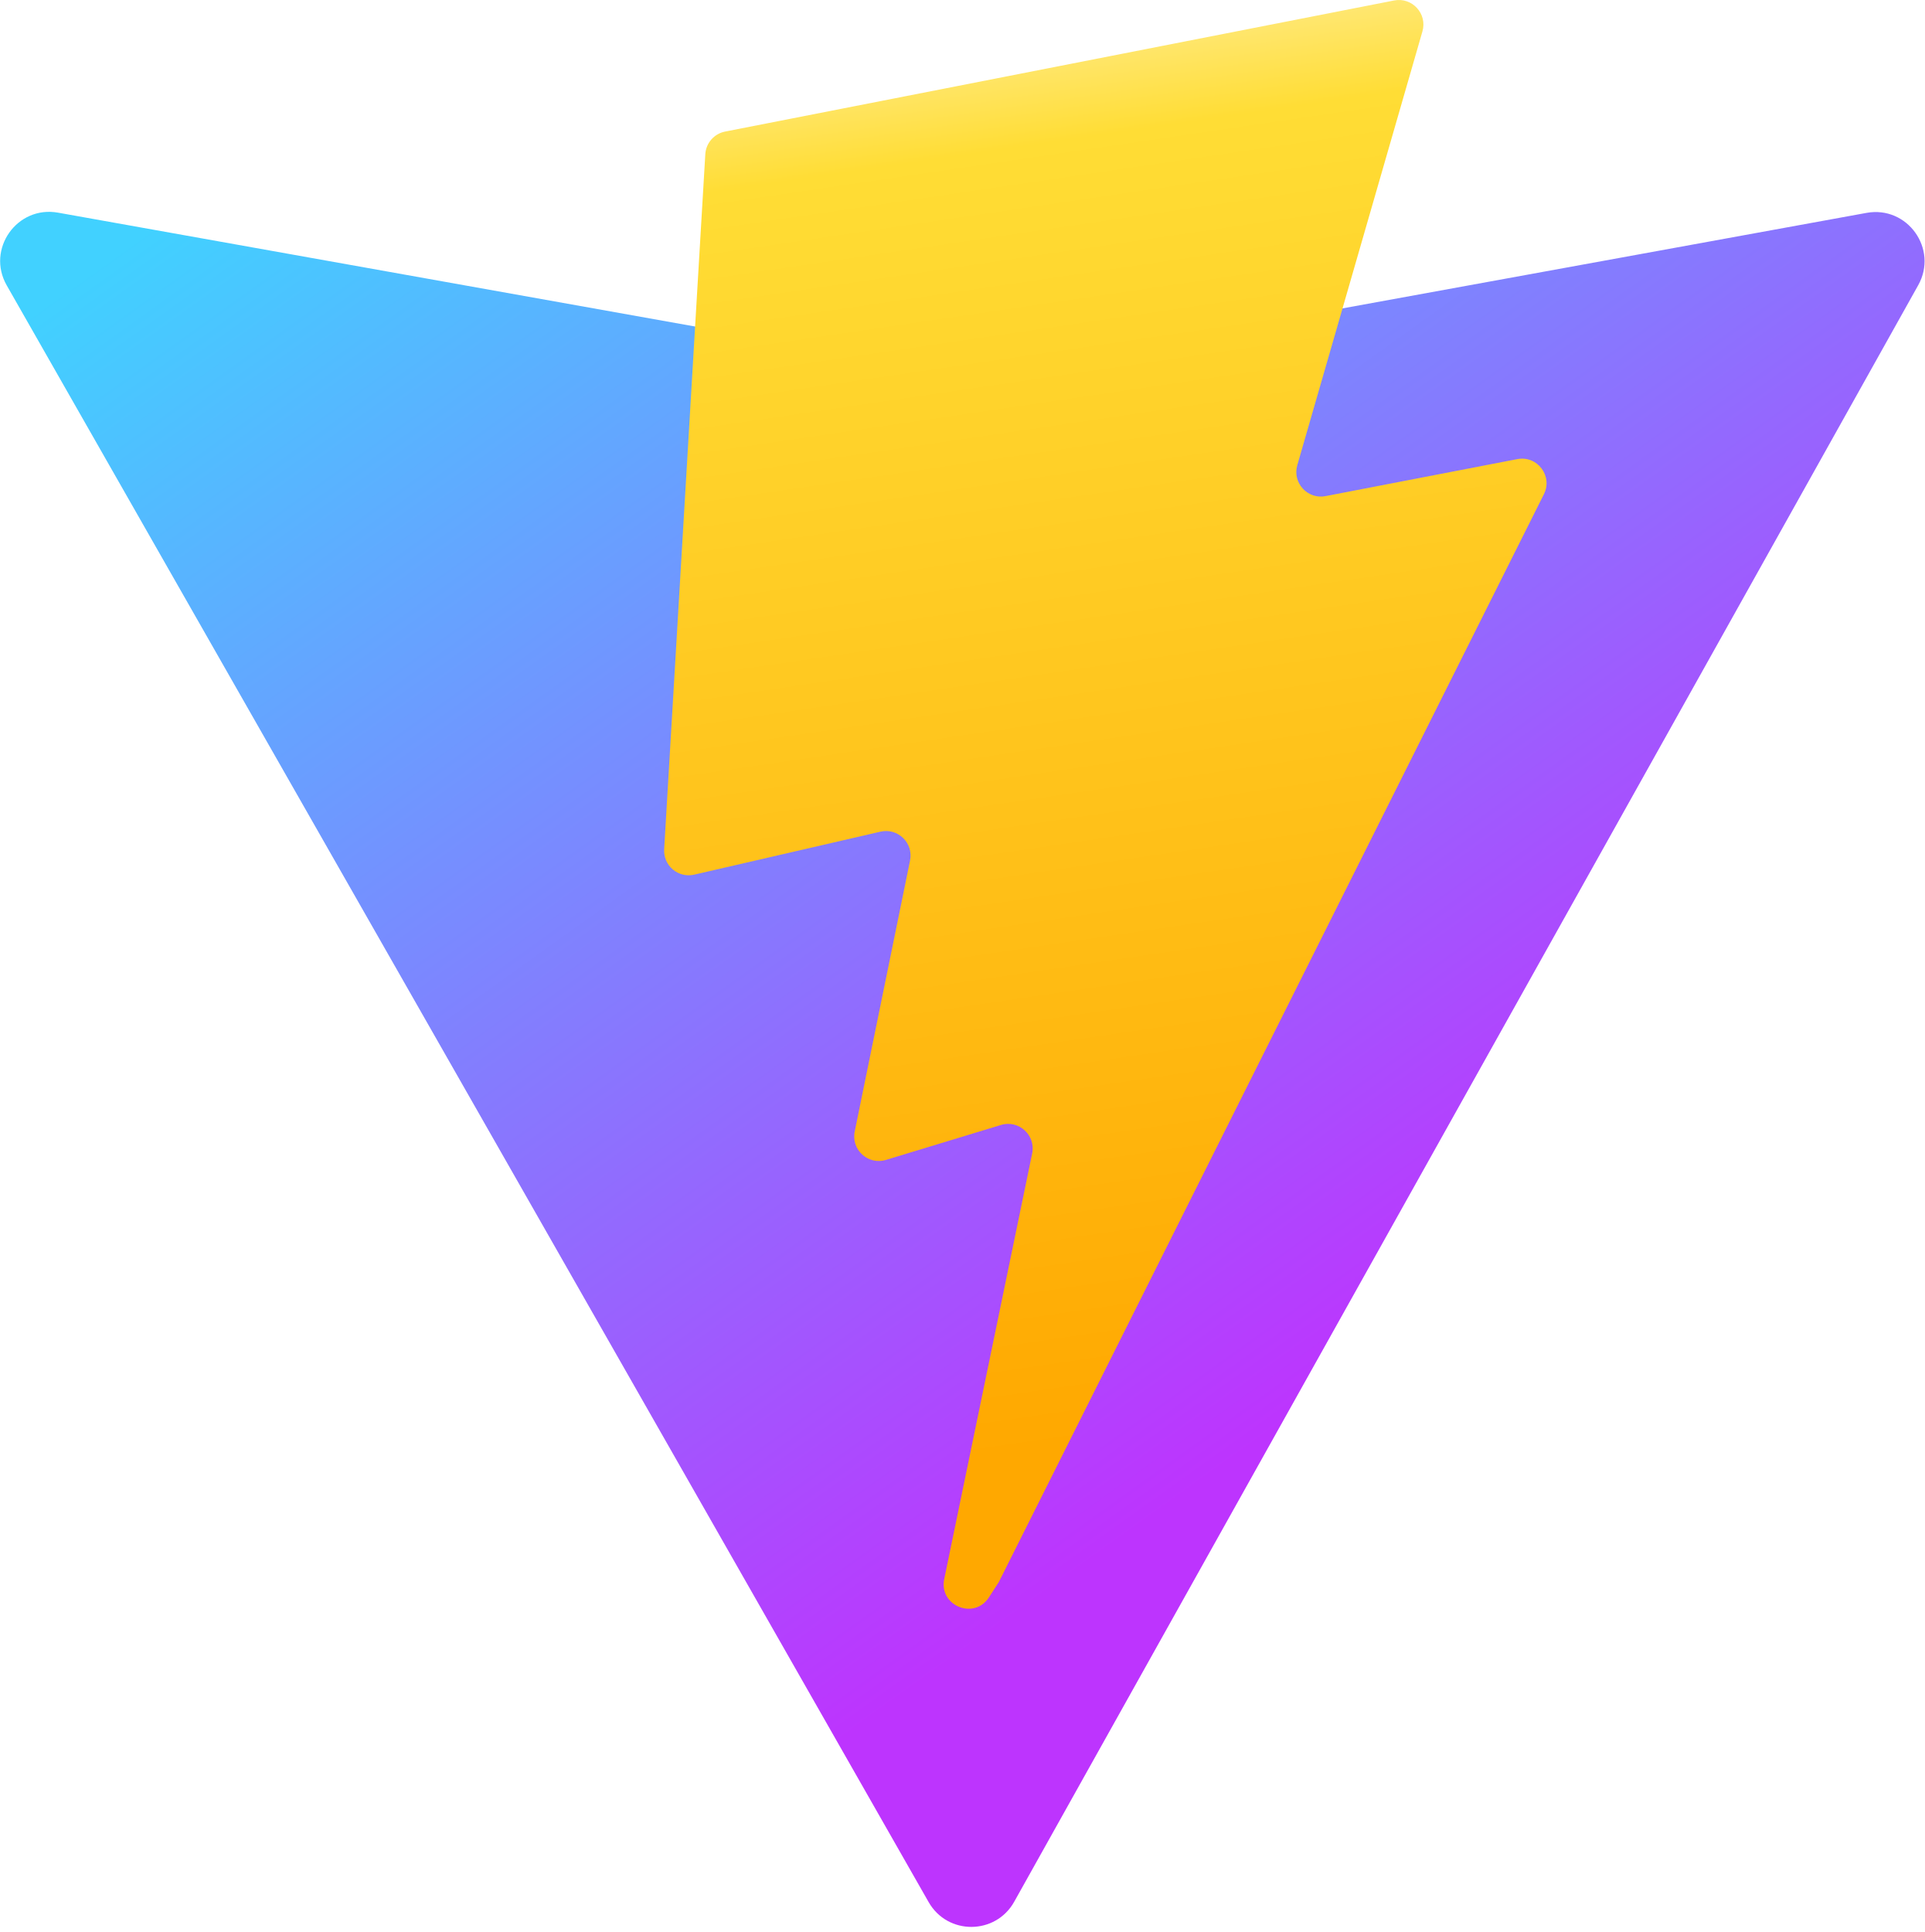
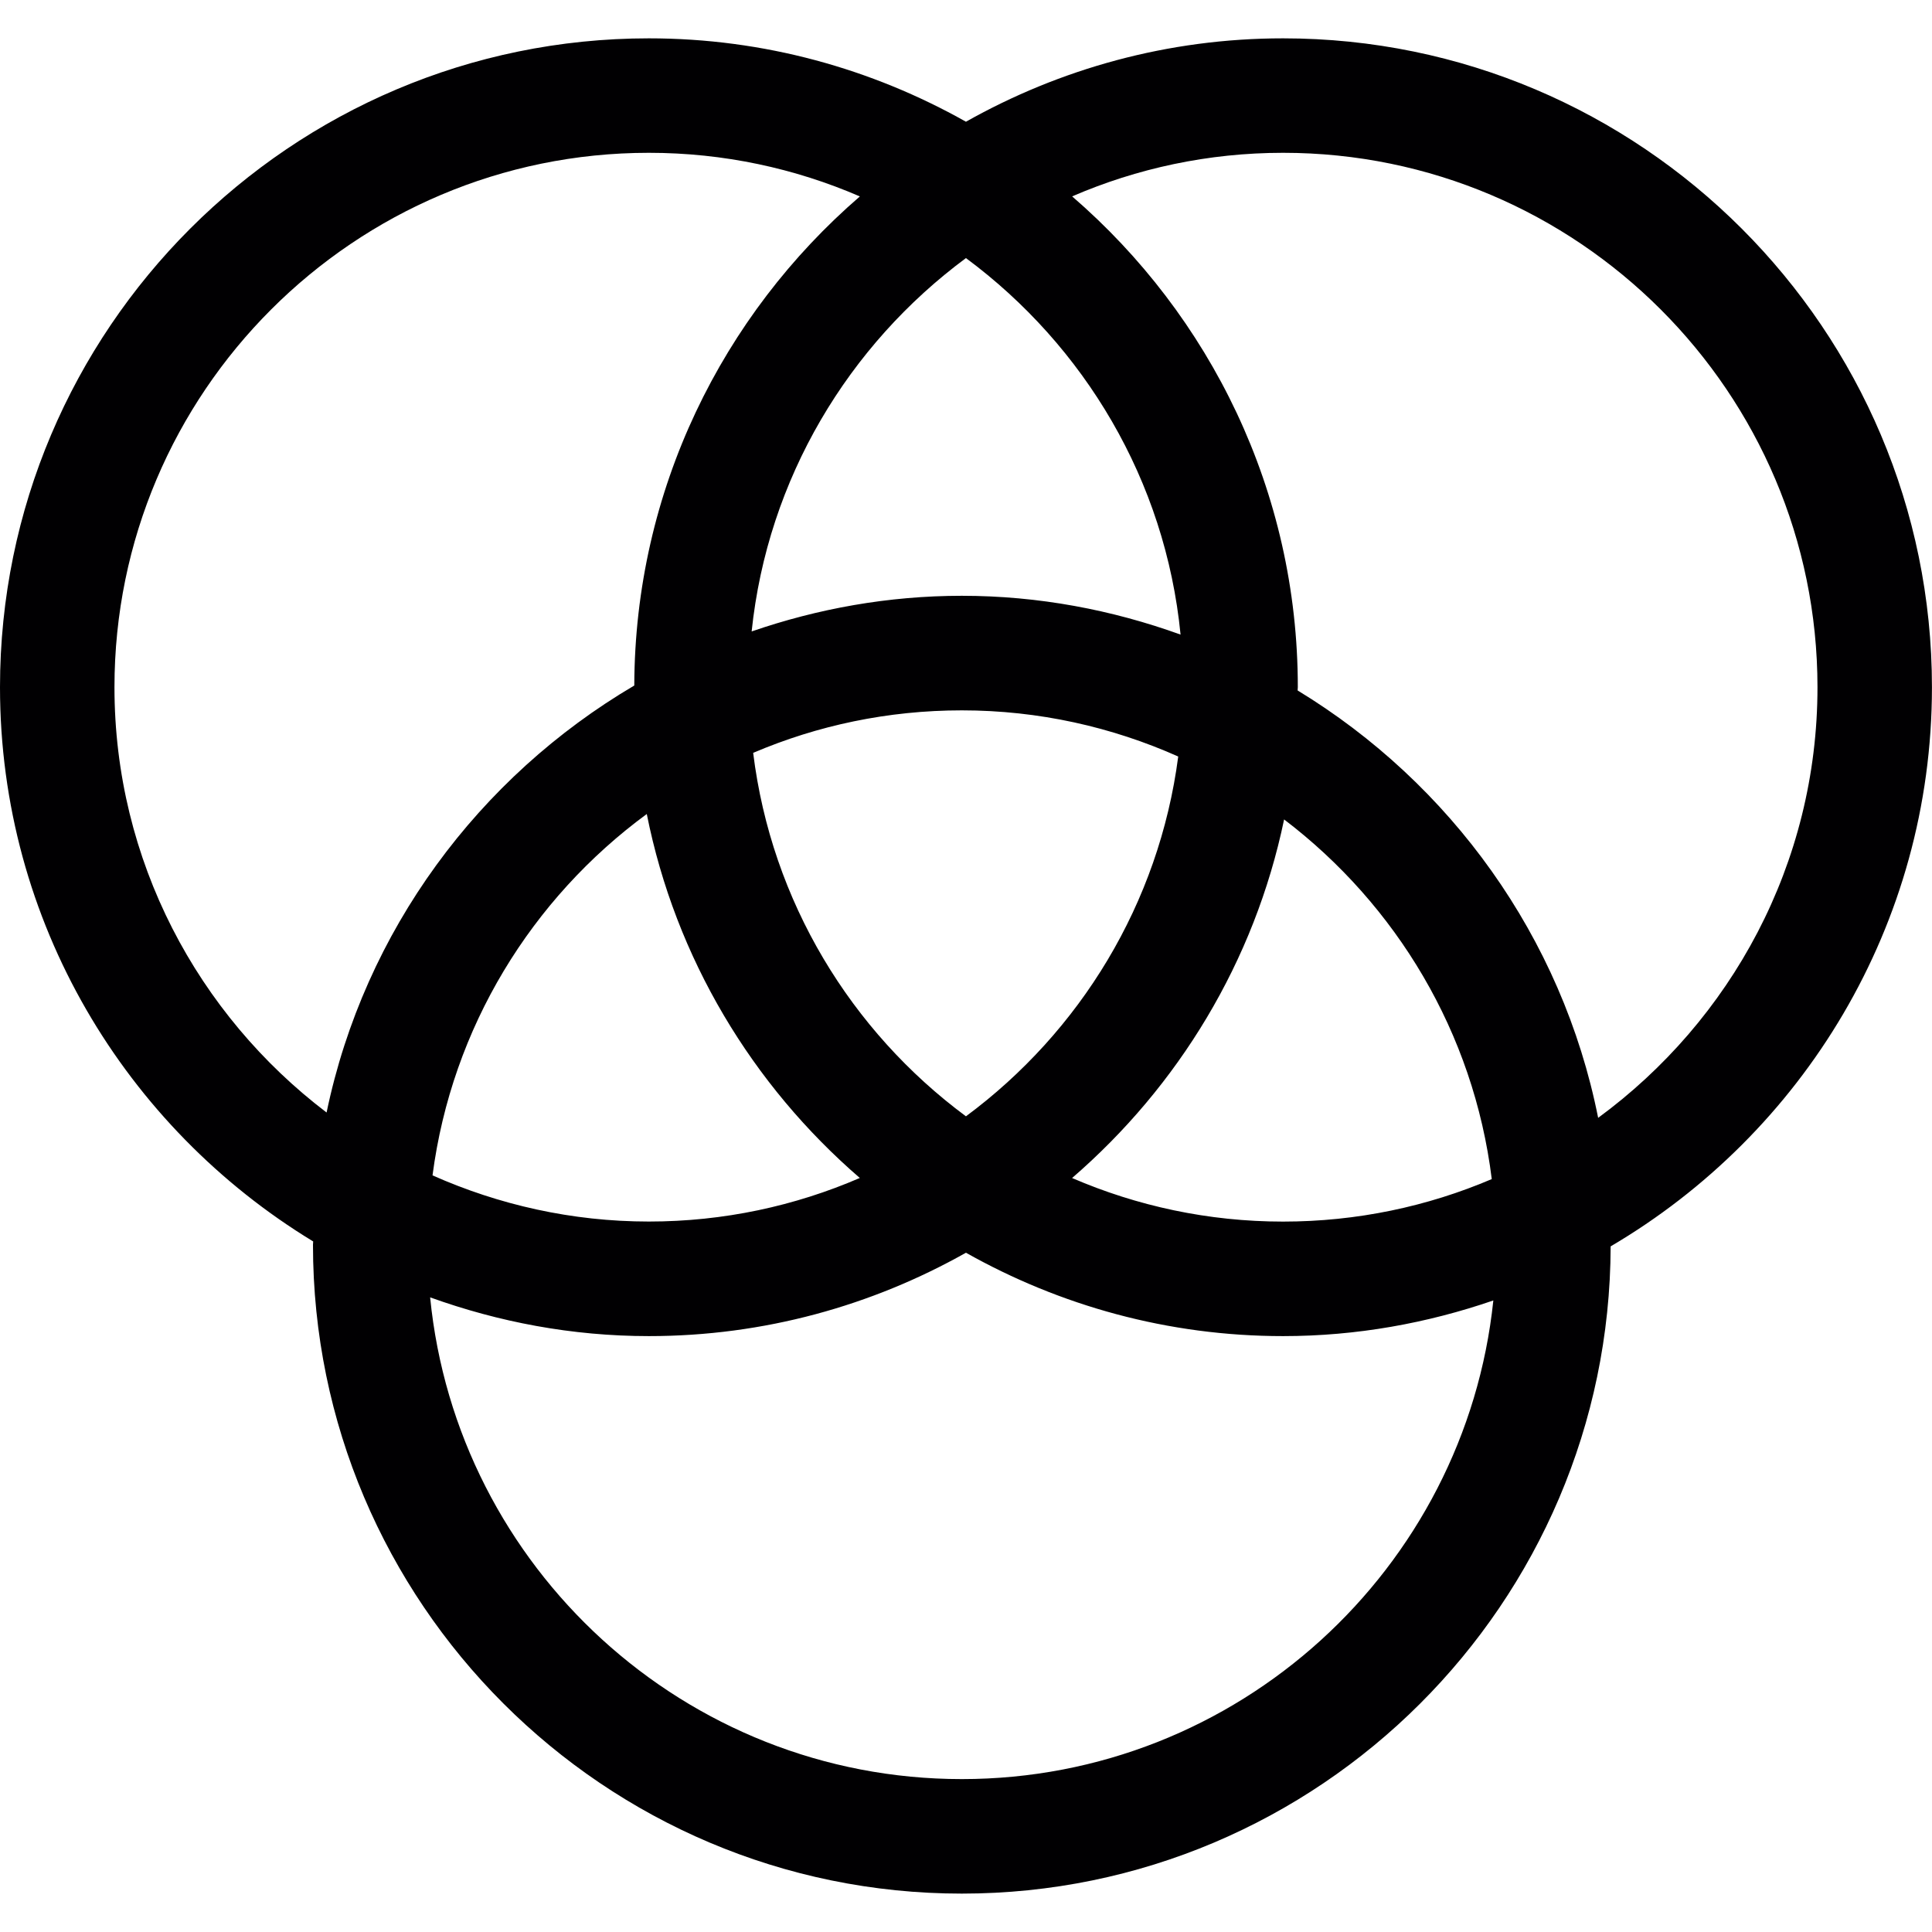
- <svg xmlns="http://www.w3.org/2000/svg" aria-hidden="true" role="img" class="iconify iconify--logos" width="31.88" height="32" preserveAspectRatio="xMidYMid meet" viewBox="0 0 256 257">
-   <defs>
-     <linearGradient id="IconifyId1813088fe1fbc01fb466" x1="-.828%" x2="57.636%" y1="7.652%" y2="78.411%">
-       <stop offset="0%" stop-color="#41D1FF" />
-       <stop offset="100%" stop-color="#BD34FE" />
-     </linearGradient>
-     <linearGradient id="IconifyId1813088fe1fbc01fb467" x1="43.376%" x2="50.316%" y1="2.242%" y2="89.03%">
-       <stop offset="0%" stop-color="#FFEA83" />
-       <stop offset="8.333%" stop-color="#FFDD35" />
-       <stop offset="100%" stop-color="#FFA800" />
-     </linearGradient>
-   </defs>
-   <path fill="url(#IconifyId1813088fe1fbc01fb466)" d="M255.153 37.938L134.897 252.976c-2.483 4.44-8.862 4.466-11.382.048L.875 37.958c-2.746-4.814 1.371-10.646 6.827-9.67l120.385 21.517a6.537 6.537 0 0 0 2.322-.004l117.867-21.483c5.438-.991 9.574 4.796 6.877 9.62Z" />
-   <path fill="url(#IconifyId1813088fe1fbc01fb467)" d="M185.432.063L96.44 17.501a3.268 3.268 0 0 0-2.634 3.014l-5.474 92.456a3.268 3.268 0 0 0 3.997 3.378l24.777-5.718c2.318-.535 4.413 1.507 3.936 3.838l-7.361 36.047c-.495 2.426 1.782 4.5 4.151 3.78l15.304-4.649c2.372-.72 4.652 1.36 4.15 3.788l-11.698 56.621c-.732 3.542 3.979 5.473 5.943 2.437l1.313-2.028l72.516-144.72c1.215-2.423-.88-5.186-3.54-4.672l-25.505 4.922c-2.396.462-4.435-1.77-3.759-4.114l16.646-57.705c.677-2.35-1.37-4.583-3.769-4.113Z" />
+ <svg xmlns="http://www.w3.org/2000/svg" enable-background="new 0 0 38.044 38.044" version="1.1" viewBox="0 0 38.044 38.044">
+   <path d="m31.716 24.543c-0.017 7.03-5.742 12.745-12.776 12.745-7.045 0-12.777-5.732-12.777-12.777 0-0.022 4e-3 -0.043 4e-3 -0.065-3.69-2.243-6.167-6.29-6.167-10.914 0-7.046 5.731-12.777 12.777-12.777 2.268 0 4.395 0.601 6.244 1.642 1.849-1.041 3.977-1.642 6.245-1.642 7.046 0 12.777 5.732 12.777 12.777 0 4.691-2.548 8.789-6.327 11.011zm-12.695-19.461c-2.312 1.713-3.906 4.341-4.22 7.352 1.3-0.448 2.689-0.702 4.139-0.702 1.514 0 2.96 0.278 4.307 0.764-0.298-3.037-1.898-5.689-4.226-7.414zm-10.504 18.063c1.303 0.579 2.743 0.909 4.26 0.909 1.475 0 2.879-0.307 4.154-0.858-2.114-1.826-3.629-4.325-4.195-7.167-2.263 1.662-3.838 4.2-4.219 7.116zm10.423-9.157c-1.457 0-2.846 0.298-4.109 0.837 0.361 2.928 1.929 5.482 4.19 7.157 2.243-1.662 3.802-4.187 4.18-7.085-1.304-0.581-2.744-0.909-4.261-0.909zm2.171 9.209c1.275 0.55 2.679 0.858 4.154 0.858 1.457 0 2.846-0.298 4.11-0.837-0.356-2.885-1.883-5.404-4.089-7.082-0.582 2.799-2.087 5.257-4.175 7.061zm-2.171 11.836c5.432 0 9.915-4.137 10.466-9.425-1.3 0.447-2.689 0.702-4.14 0.702-2.268 0-4.396-0.601-6.245-1.642-1.848 1.041-3.975 1.642-6.244 1.642-1.514 0-2.96-0.278-4.307-0.763 0.523 5.317 5.018 9.486 10.47 9.486zm-6.163-32.024c-5.803 0-10.523 4.72-10.523 10.523 0 3.418 1.645 6.451 4.177 8.375 0.744-3.581 2.999-6.607 6.059-8.408 0.011-3.847 1.735-7.293 4.442-9.631-1.276-0.552-2.679-0.859-4.155-0.859zm12.489 0c-1.475 0-2.879 0.307-4.154 0.858 2.715 2.345 4.444 5.804 4.444 9.664 0 0.022-4e-3 0.044-4e-3 0.065 3.007 1.829 5.209 4.852 5.918 8.416 2.613-1.917 4.319-4.999 4.319-8.48-1e-3 -5.802-4.721-10.523-10.523-10.523z" fill="#010002" />
</svg>
